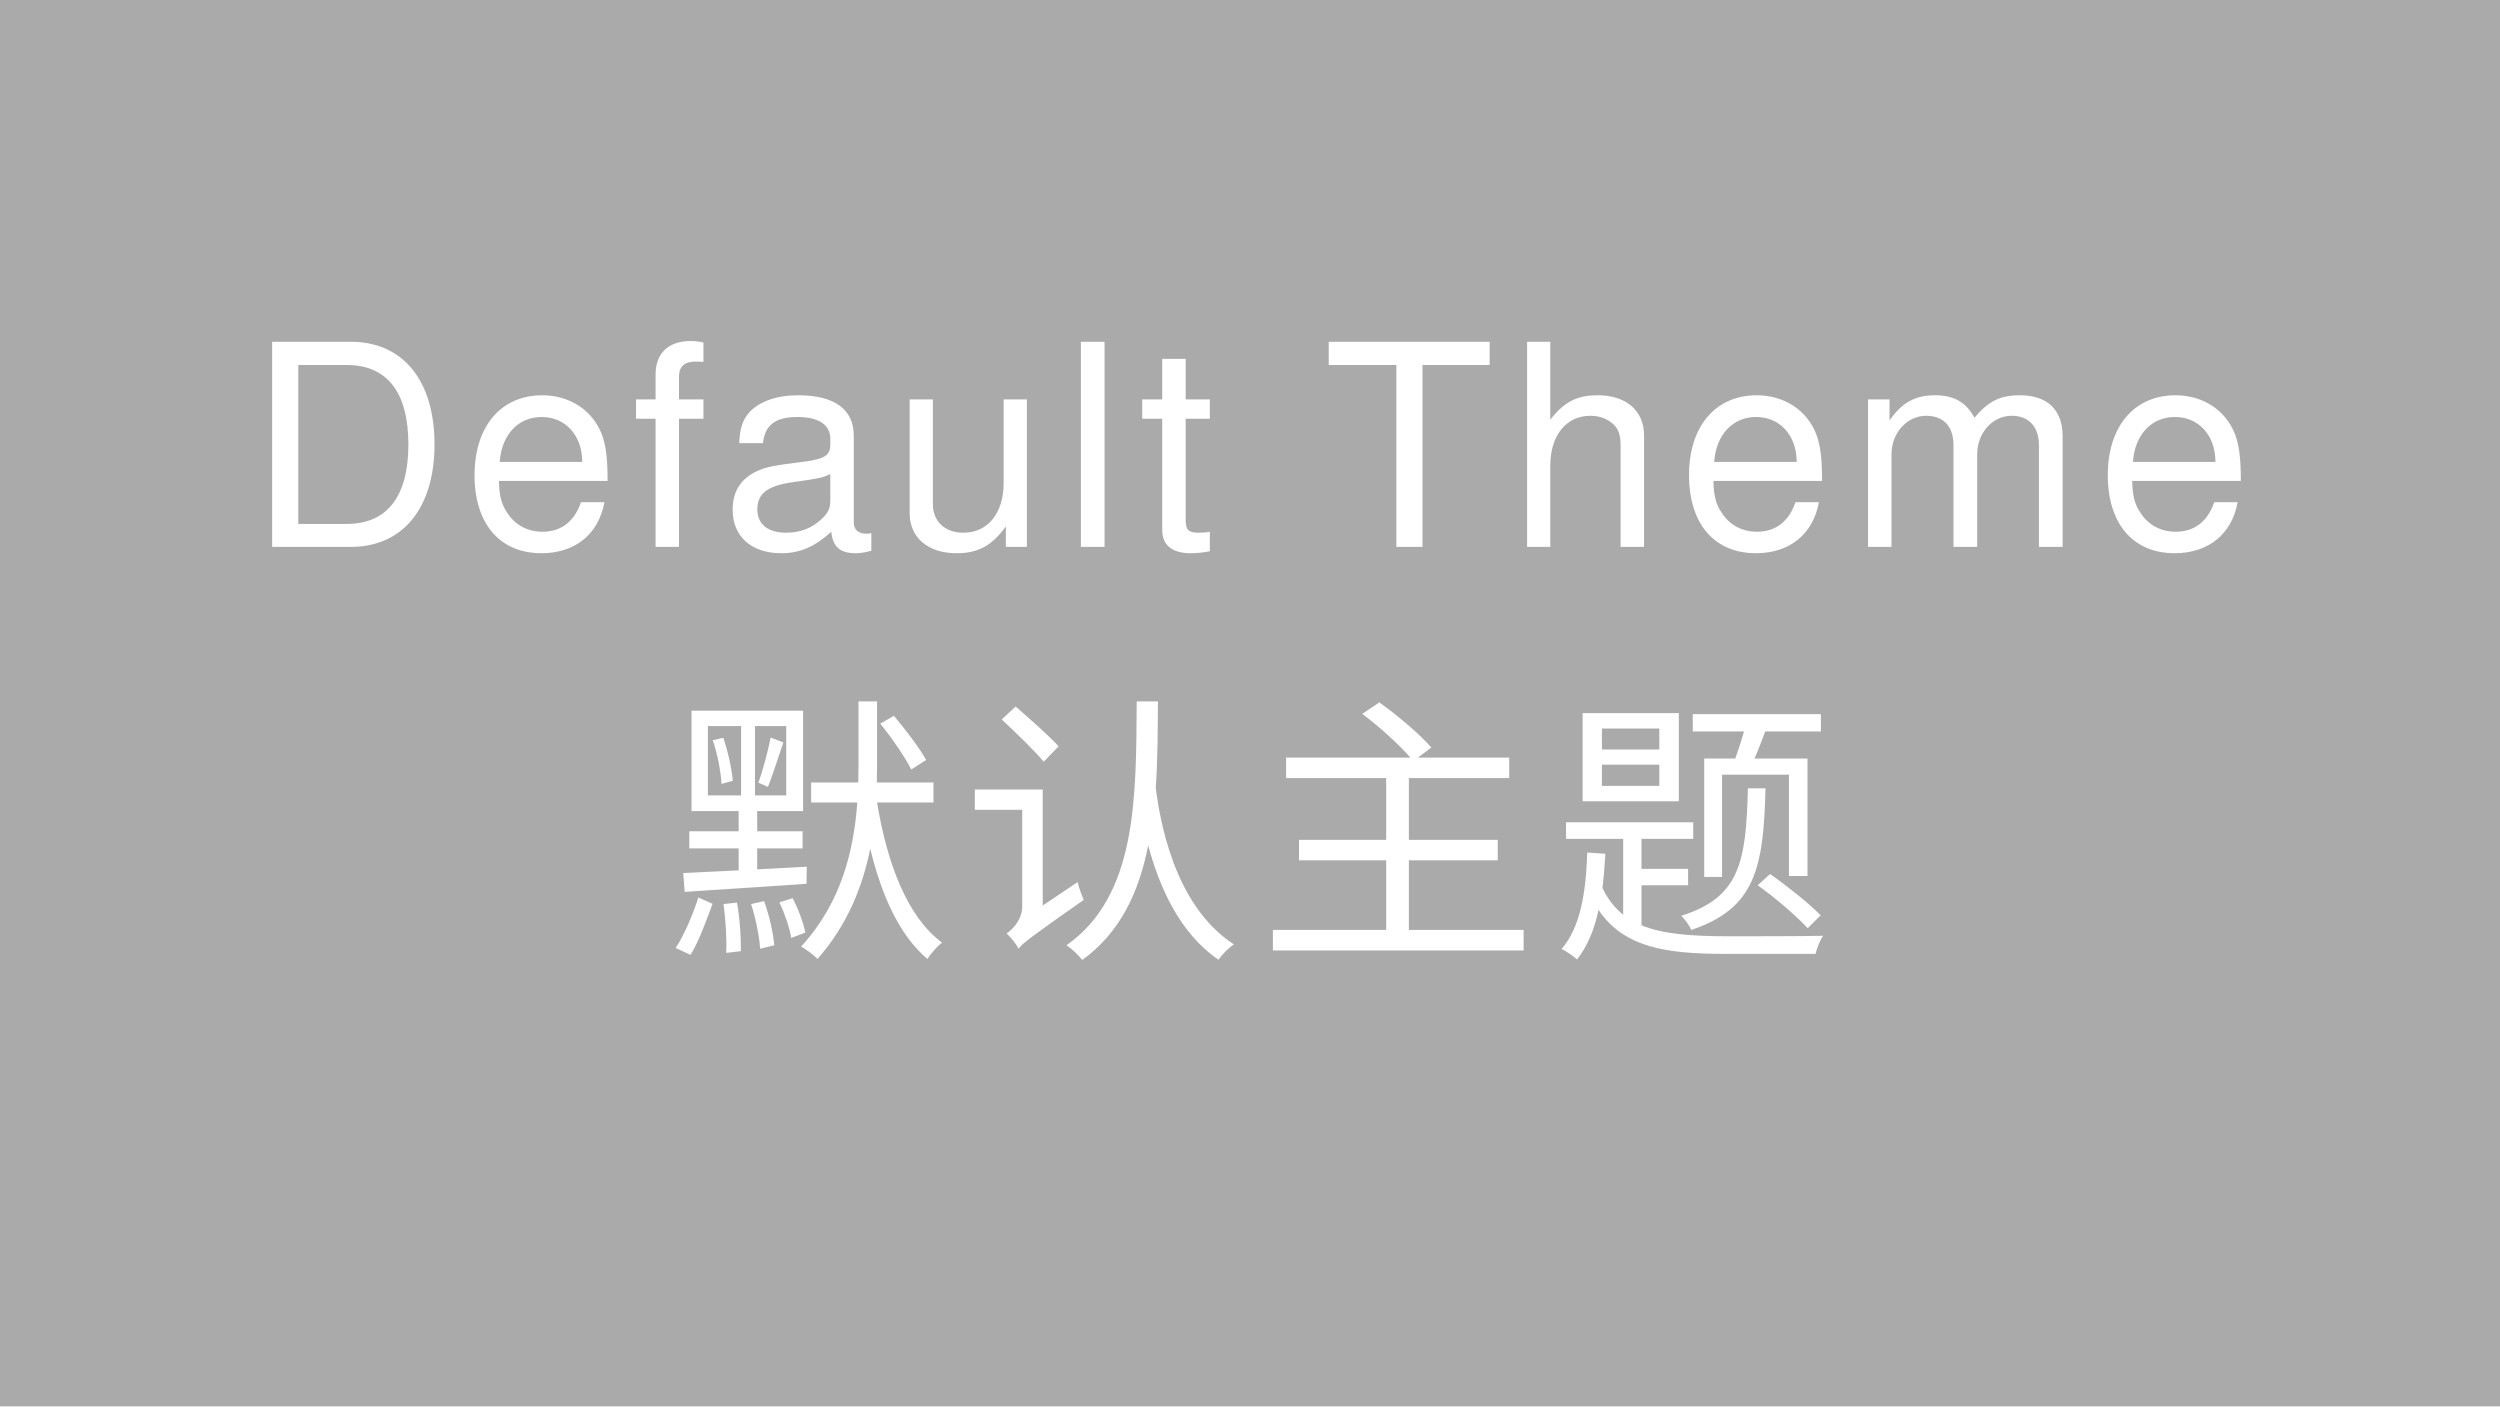
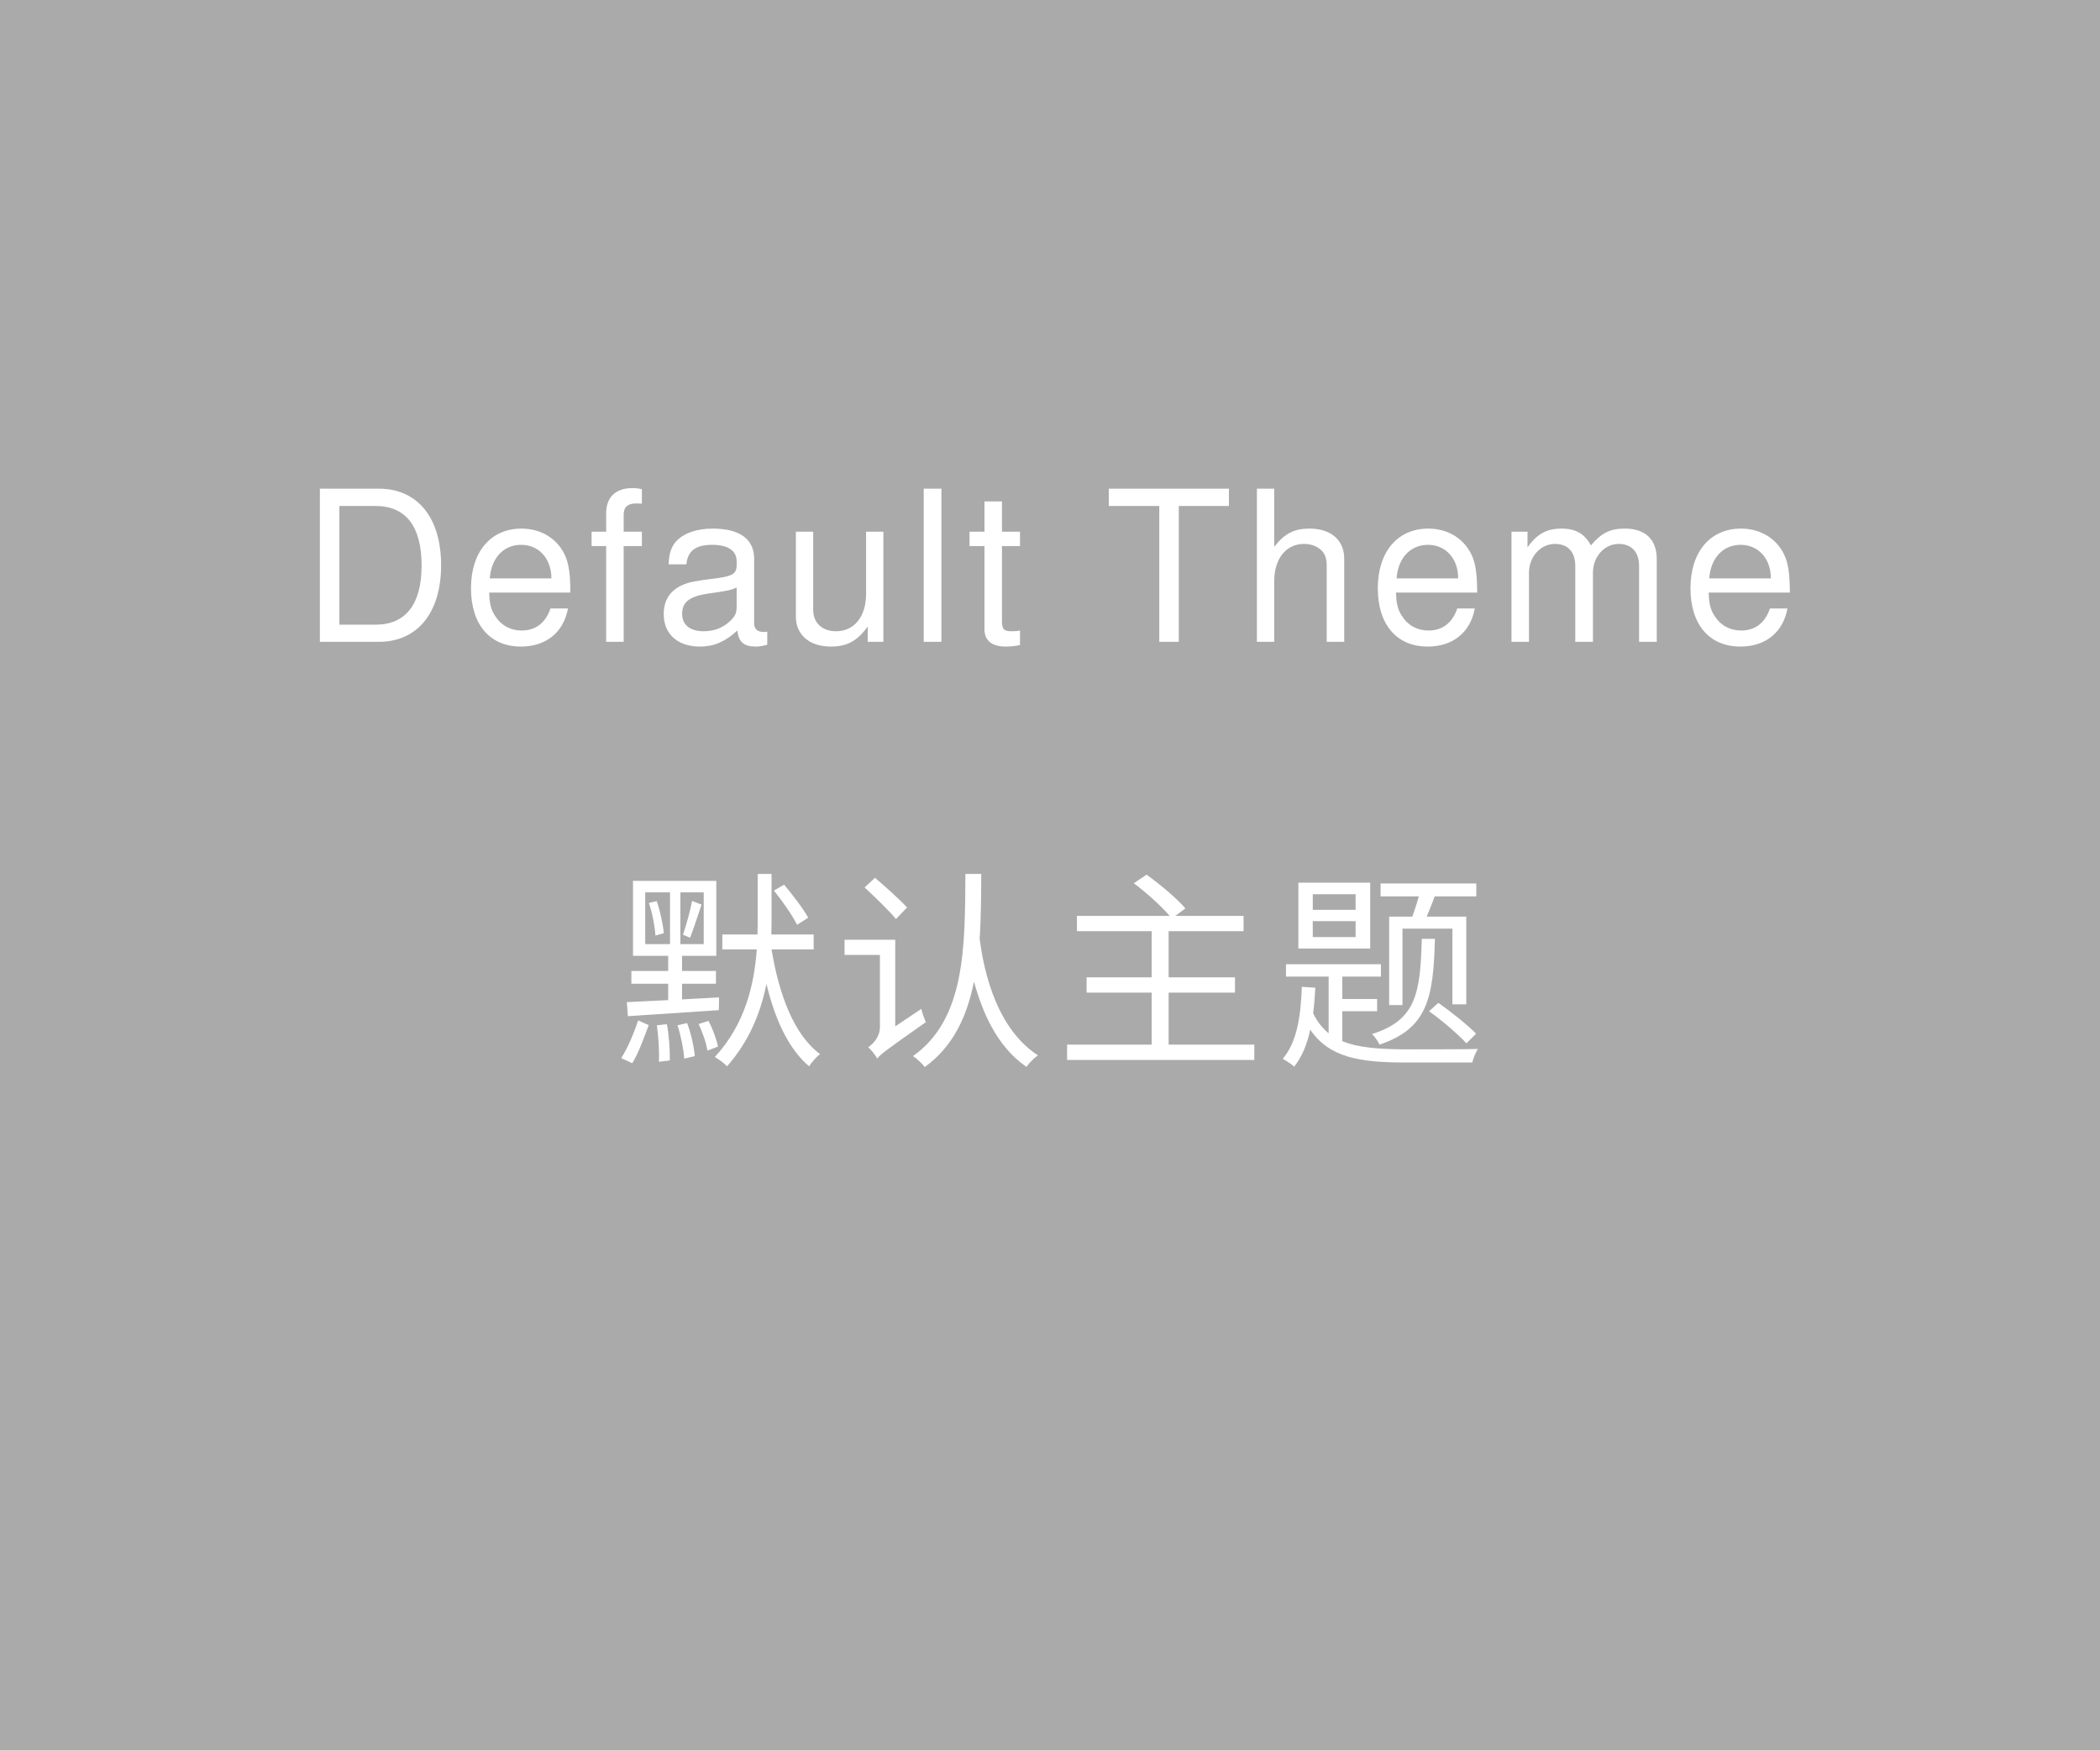
- <svg xmlns="http://www.w3.org/2000/svg" version="1.1" x="0px" y="0px" xml:space="preserve" width="160" height="90">
+ <svg xmlns="http://www.w3.org/2000/svg" version="1.1" x="0px" y="0px" xml:space="preserve" width="180" height="150">
  <defs>
    <style type="text/css">
      rect {
        fill: #AAA;
      }
      text {
        fill: #FFF;
        font-family: "Helvetica Neue",Helvetica,"PingFang SC","Hiragino Sans GB","Microsoft YaHei","微软雅黑",Arial,sans-serif;
        font-size: 18px;
        letter-spacing: .05em;
        text-anchor: middle;
      }
    </style>
  </defs>
-   <rect x="0" y="0" width="160" height="90" />
-   <text x="80" y="35">Default Theme</text>
-   <text x="80" y="60">默认主题</text>
+   <rect x="0" y="0" width="180" height="150" />
+   <text x="90" y="55">Default Theme</text>
+   <text x="90" y="90">默认主题</text>
</svg>
